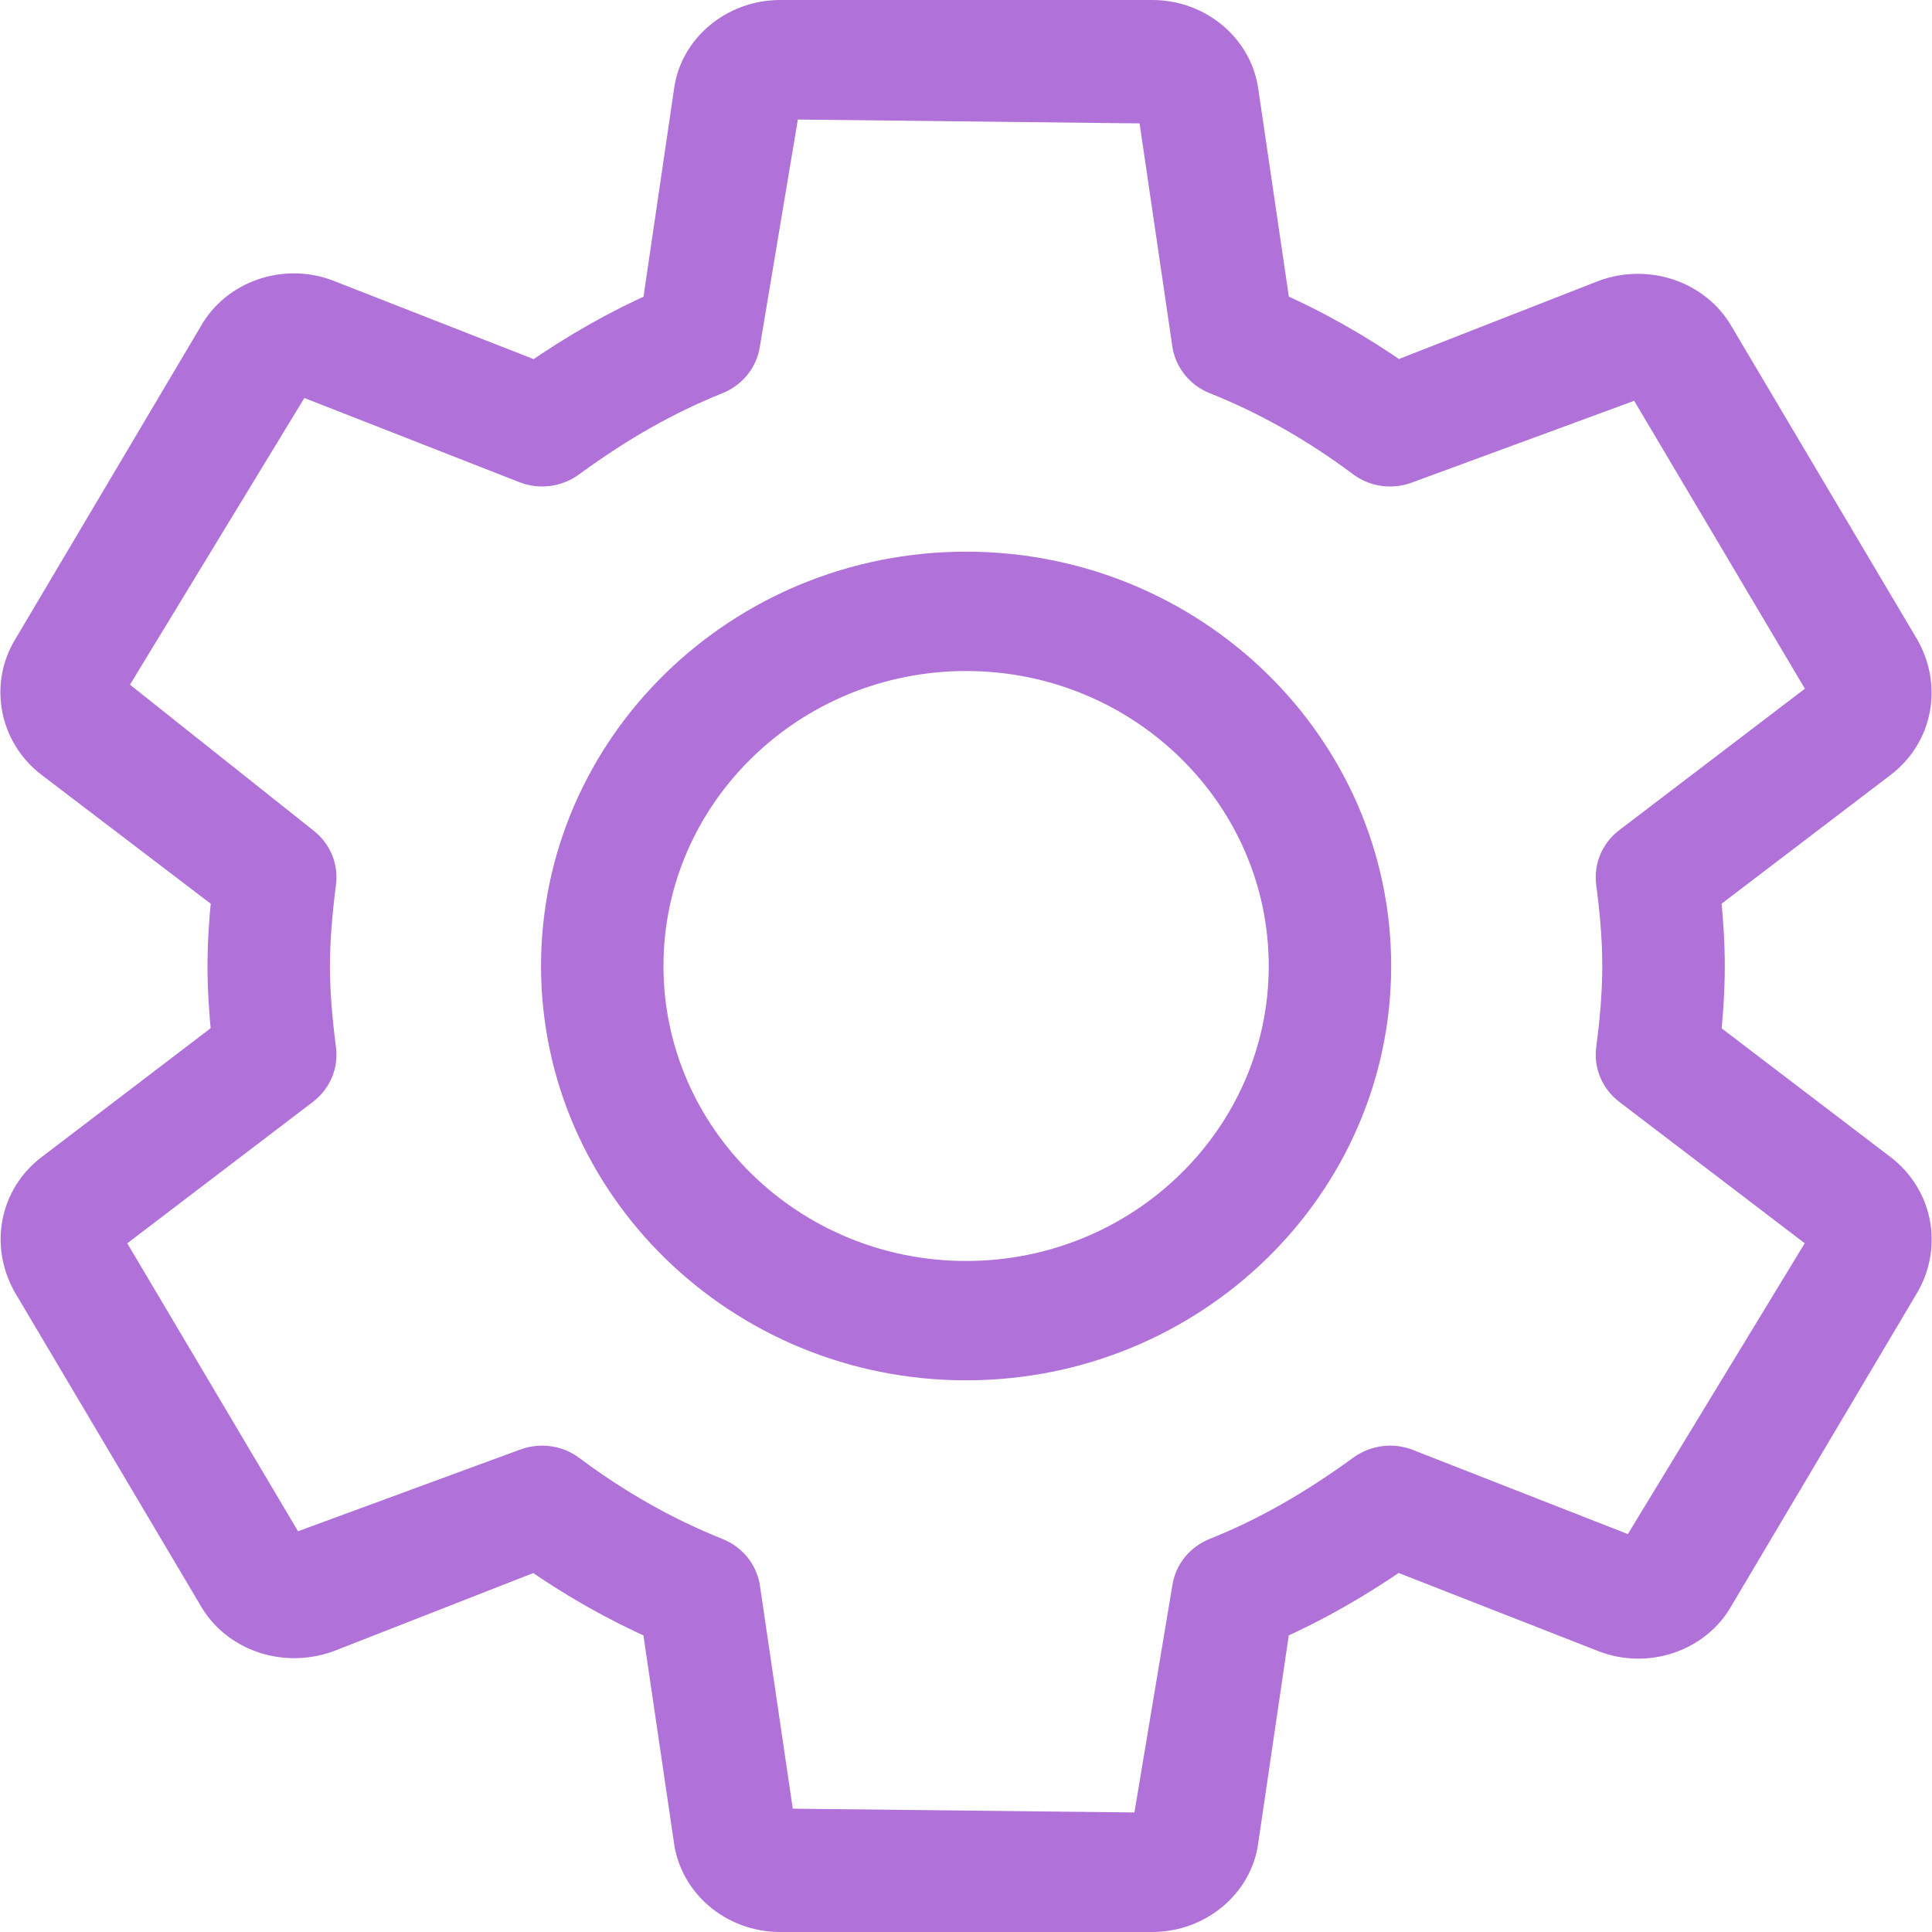
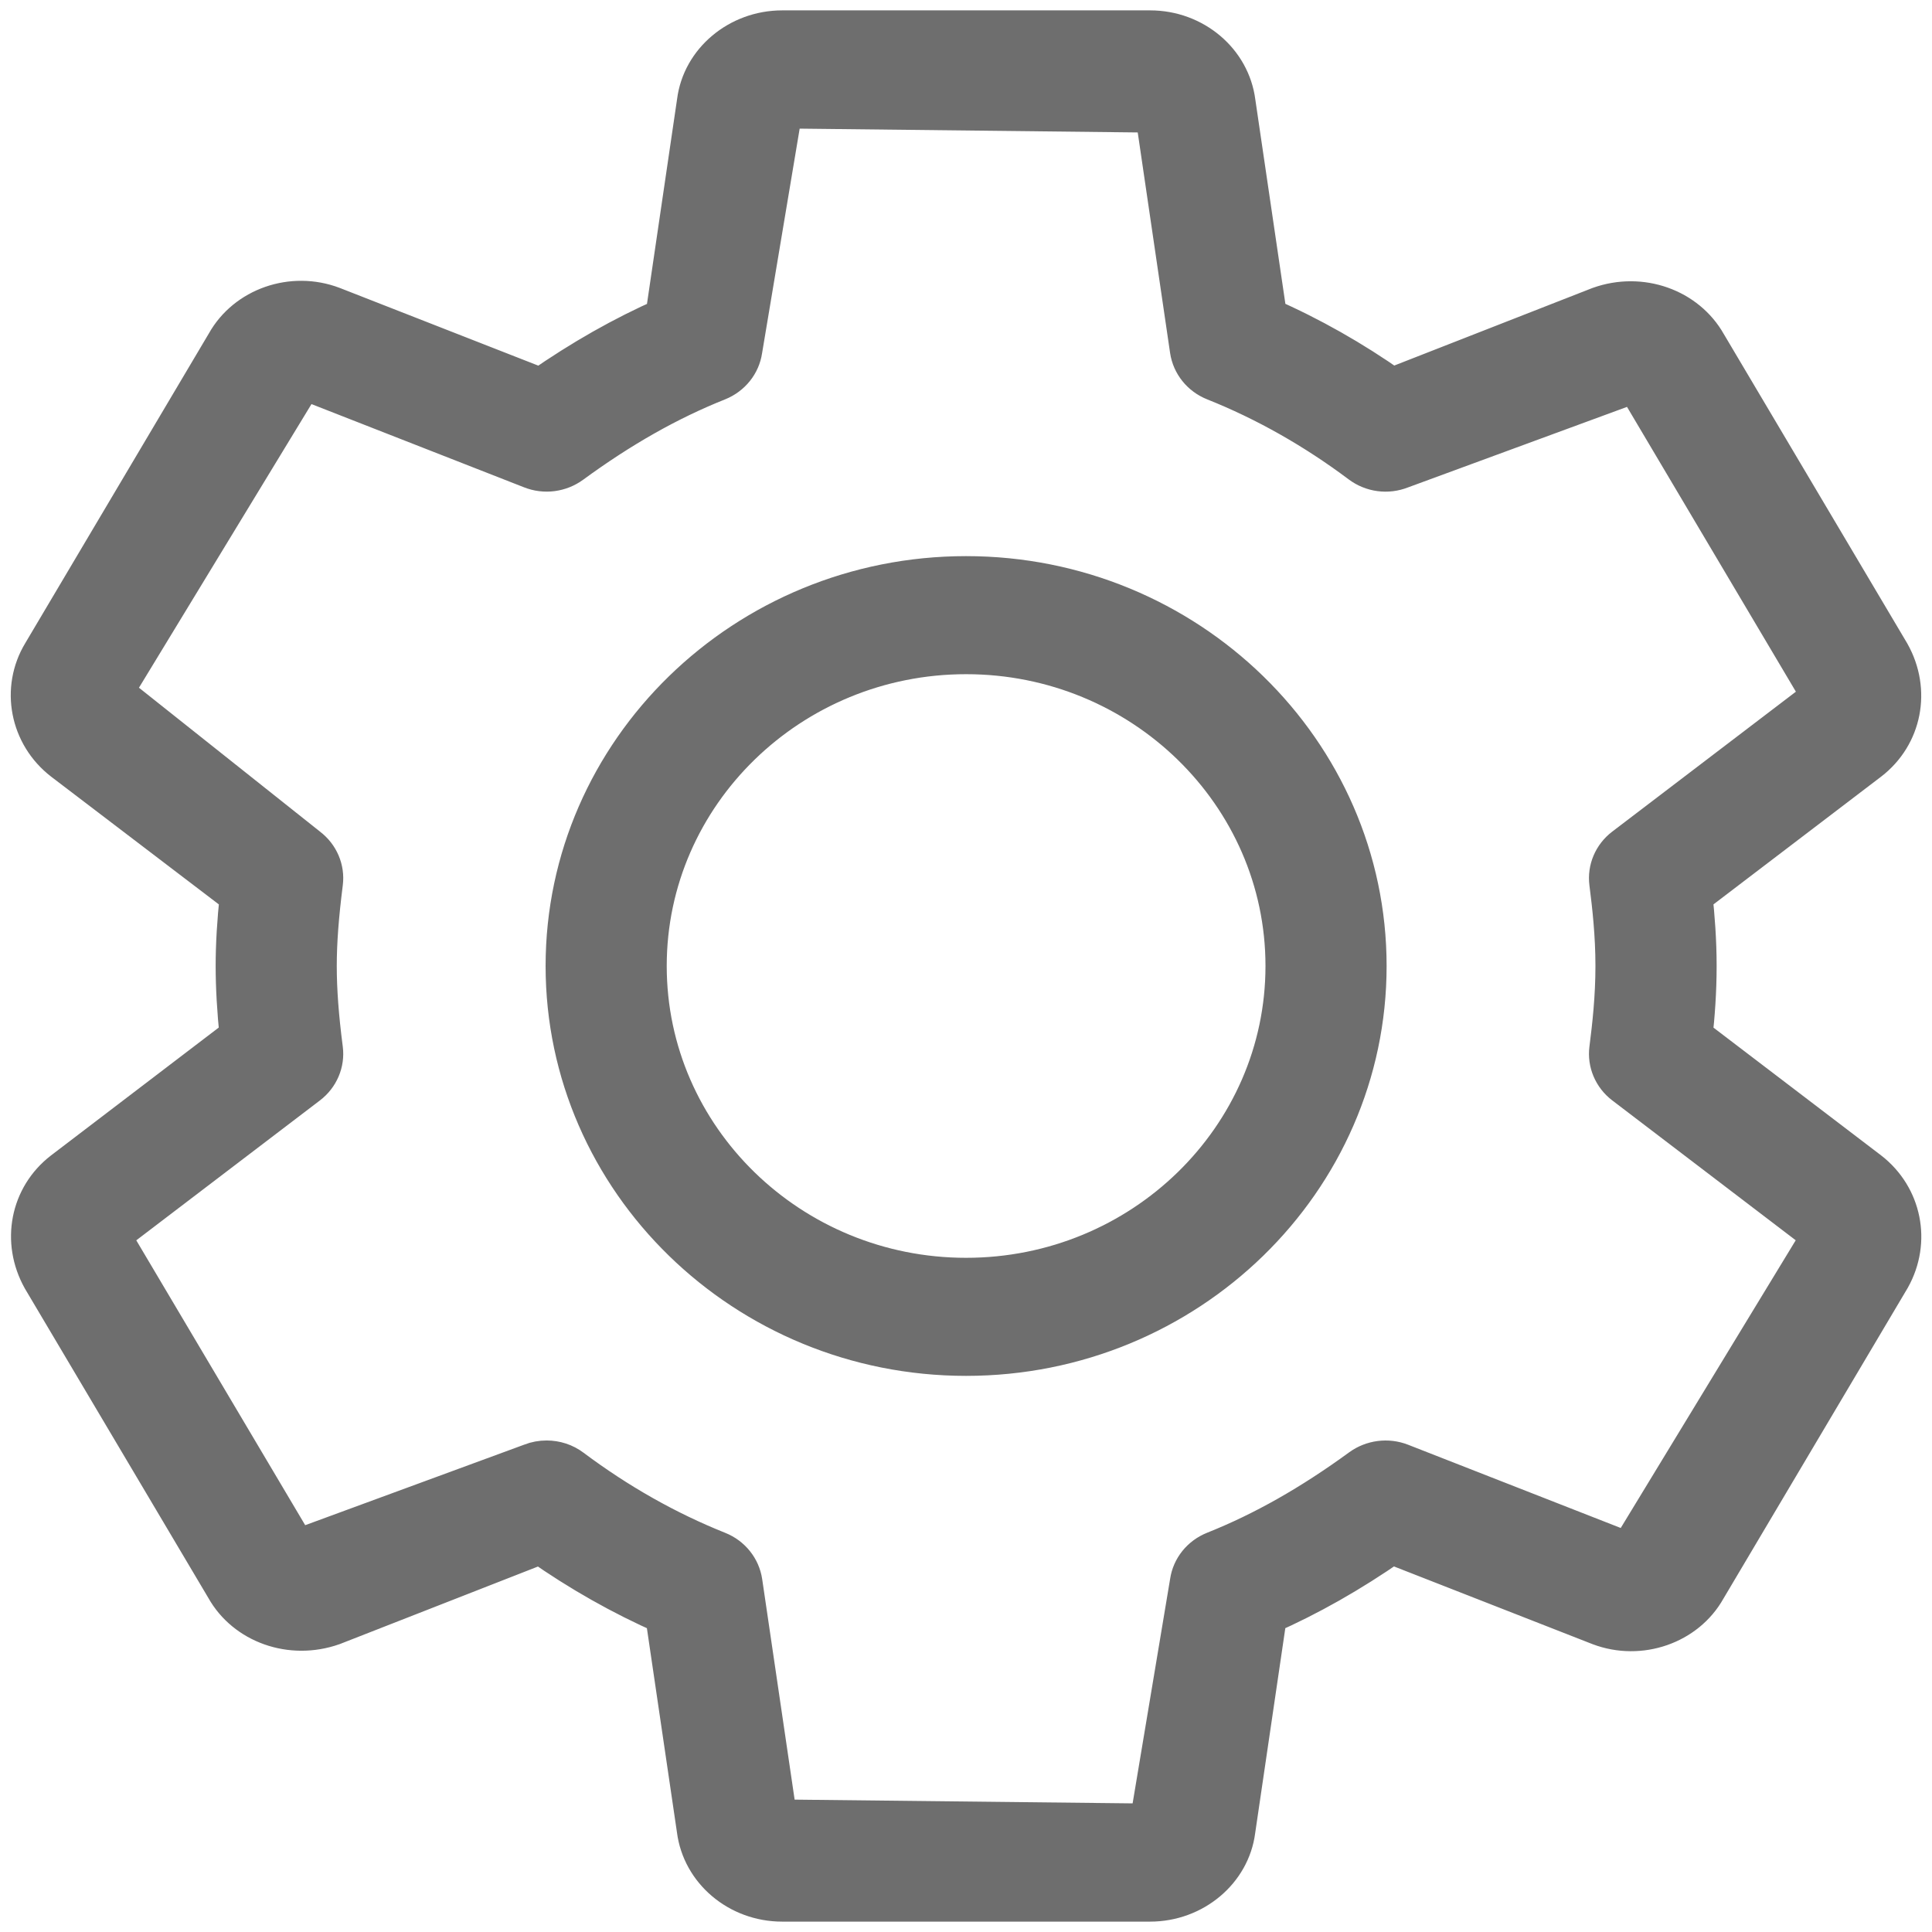
- <svg xmlns="http://www.w3.org/2000/svg" version="1.1" id="Layer_1" x="0px" y="0px" viewBox="0 0 12 12" xml:space="preserve" width="12" height="12">
-   <defs id="defs1618" />
-   <g id="g1583" transform="matrix(0.02354106,0,0,0.02294584,-0.02630954,0.125865)" style="fill:#b072d9;fill-opacity:1;stroke:#b072d9;stroke-width:10.971;stroke-opacity:1">
-     <g id="g1581" style="fill:#b072d9;fill-opacity:1;stroke:#b072d9;stroke-width:10.971;stroke-opacity:1">
-       <g id="g1579" style="fill:#b072d9;fill-opacity:1;stroke:#b072d9;stroke-width:10.971;stroke-opacity:1">
-         <path d="m 496.659,312.128 -47.061,-36.8 c 0.619,-5.675 1.109,-12.309 1.109,-19.328 0,-7.019 -0.512,-13.653 -1.109,-19.328 l 47.104,-36.821 c 8.747,-6.912 11.157,-19.179 5.568,-29.397 L 453.331,85.782 C 447.976,76.033 435.966,71.574 425.022,75.606 L 369.491,97.899 C 358.867,90.219 347.71,83.734 336.168,78.55 L 327.72,19.649 C 326.334,8.448 316.606,0 305.107,0 h -98.133 c -11.499,0 -21.227,8.448 -22.592,19.435 l -8.469,59.115 c -11.179,5.056 -22.165,11.435 -33.28,19.371 L 86.953,75.564 C 76.308,71.404 64.19,75.799 58.857,85.569 l -49.003,84.8 c -5.781,9.771 -3.413,22.443 5.547,29.525 l 47.061,36.779 c -0.747,7.211 -1.109,13.461 -1.109,19.328 0,5.867 0.363,12.117 1.067,19.328 L 15.316,312.172 C 6.59,319.083 4.2,331.349 9.768,341.568 l 48.939,84.672 c 5.312,9.728 17.301,14.165 28.309,10.176 l 55.531,-22.293 c 10.624,7.659 21.803,14.144 33.344,19.349 l 8.448,58.88 c 1.387,11.2 11.115,19.648 22.613,19.648 h 98.133 c 11.499,0 21.227,-8.448 22.592,-19.435 l 8.469,-59.093 c 11.179,-5.056 22.165,-11.435 33.28,-19.371 l 55.68,22.357 c 10.603,4.117 22.763,-0.235 28.096,-10.005 l 49.195,-85.099 c 5.441,-9.983 3.051,-22.25 -5.738,-29.226 z m -12.907,18.773 -50.816,85.717 -61.077,-24.533 c -3.456,-1.387 -7.381,-0.853 -10.368,1.365 -13.227,9.899 -26.005,17.344 -39.104,22.699 -3.499,1.429 -5.995,4.608 -6.528,8.363 l -10.773,66.155 -99.563,-1.131 -9.323,-65.003 c -0.555,-3.755 -3.029,-6.933 -6.528,-8.363 -13.632,-5.589 -26.752,-13.205 -39.019,-22.635 -1.899,-1.472 -4.203,-2.219 -6.507,-2.219 -1.344,0 -2.688,0.235 -3.989,0.768 L 77.33,415.785 28.391,331.113 c -0.448,-0.832 -0.363,-1.792 0.149,-2.197 l 51.776,-40.469 c 2.944,-2.304 4.48,-6.016 4.011,-9.728 -1.131,-8.939 -1.643,-16.171 -1.643,-22.72 0,-6.549 0.533,-13.76 1.643,-22.72 0.469,-3.733 -1.067,-7.424 -4.011,-9.728 l -52.03,-42.431 50.816,-85.717 61.077,24.533 c 3.477,1.408 7.381,0.875 10.389,-1.365 13.205,-9.92 26.005,-17.344 39.104,-22.699 3.499,-1.451 5.973,-4.629 6.507,-8.363 l 10.795,-66.176 99.584,1.152 9.301,65.024 c 0.555,3.755 3.029,6.933 6.528,8.363 13.611,5.568 26.731,13.184 39.019,22.635 3.008,2.304 6.955,2.859 10.475,1.429 l 62.827,-23.701 48.939,84.672 c 0.448,0.832 0.363,1.771 -0.149,2.176 l -51.776,40.469 c -2.944,2.304 -4.48,5.995 -4.011,9.728 0.811,6.485 1.643,14.272 1.643,22.72 0,8.469 -0.832,16.235 -1.643,22.72 -0.469,3.712 1.067,7.424 4.011,9.728 l 51.712,40.448 c 0.553,0.448 0.66,1.408 0.318,2.005 z" id="path1575" style="fill:#b072d9;fill-opacity:1;stroke:#b072d9;stroke-width:10.971;stroke-opacity:1" />
-         <path d="m 256.019,149.333 c -58.816,0 -106.667,47.851 -106.667,106.667 0,58.816 47.851,106.667 106.667,106.667 58.816,0 106.667,-47.851 106.667,-106.667 0,-58.816 -47.851,-106.667 -106.667,-106.667 z m 0,192 c -47.061,0 -85.333,-38.272 -85.333,-85.333 0,-47.061 38.272,-85.333 85.333,-85.333 47.061,0 85.333,38.272 85.333,85.333 0,47.061 -38.272,85.333 -85.333,85.333 z" id="path1577" style="fill:#b072d9;fill-opacity:1;stroke:#b072d9;stroke-width:10.971;stroke-opacity:1" />
-       </g>
+ <svg xmlns="http://www.w3.org/2000/svg" version="1.1" id="Layer_1" x="0px" y="0px" viewBox="0 0 512 512" xml:space="preserve" width="512" height="512">
+   <defs id="defs1618">
+ 	
+ </defs>
+   <g id="g1581" style="fill:#6e6e6e;fill-opacity:1;stroke:#6e6e6e;stroke-width:10.971;stroke-opacity:1" transform="matrix(0.9936296,0,0,0.9685063,1.639344,8.06238)">
+     <g id="g1579" style="fill:#6e6e6e;fill-opacity:1;stroke:#6e6e6e;stroke-width:10.971;stroke-opacity:1">
+       <path d="m 496.659,312.128 -47.061,-36.8 c 0.619,-5.675 1.109,-12.309 1.109,-19.328 0,-7.019 -0.512,-13.653 -1.109,-19.328 l 47.104,-36.821 c 8.747,-6.912 11.157,-19.179 5.568,-29.397 L 453.331,85.782 C 447.976,76.033 435.966,71.574 425.022,75.606 L 369.491,97.899 C 358.867,90.219 347.71,83.734 336.168,78.55 L 327.72,19.649 C 326.334,8.448 316.606,0 305.107,0 h -98.133 c -11.499,0 -21.227,8.448 -22.592,19.435 l -8.469,59.115 c -11.179,5.056 -22.165,11.435 -33.28,19.371 L 86.953,75.564 C 76.308,71.404 64.19,75.799 58.857,85.569 l -49.003,84.8 c -5.781,9.771 -3.413,22.443 5.547,29.525 l 47.061,36.779 c -0.747,7.211 -1.109,13.461 -1.109,19.328 0,5.867 0.363,12.117 1.067,19.328 L 15.316,312.172 C 6.59,319.083 4.2,331.349 9.768,341.568 l 48.939,84.672 c 5.312,9.728 17.301,14.165 28.309,10.176 l 55.531,-22.293 c 10.624,7.659 21.803,14.144 33.344,19.349 l 8.448,58.88 c 1.387,11.2 11.115,19.648 22.613,19.648 h 98.133 c 11.499,0 21.227,-8.448 22.592,-19.435 l 8.469,-59.093 c 11.179,-5.056 22.165,-11.435 33.28,-19.371 l 55.68,22.357 c 10.603,4.117 22.763,-0.235 28.096,-10.005 l 49.195,-85.099 c 5.441,-9.983 3.051,-22.25 -5.738,-29.226 z m -12.907,18.773 -50.816,85.717 -61.077,-24.533 c -3.456,-1.387 -7.381,-0.853 -10.368,1.365 -13.227,9.899 -26.005,17.344 -39.104,22.699 -3.499,1.429 -5.995,4.608 -6.528,8.363 l -10.773,66.155 -99.563,-1.131 -9.323,-65.003 c -0.555,-3.755 -3.029,-6.933 -6.528,-8.363 -13.632,-5.589 -26.752,-13.205 -39.019,-22.635 -1.899,-1.472 -4.203,-2.219 -6.507,-2.219 -1.344,0 -2.688,0.235 -3.989,0.768 L 77.33,415.785 28.391,331.113 c -0.448,-0.832 -0.363,-1.792 0.149,-2.197 l 51.776,-40.469 c 2.944,-2.304 4.48,-6.016 4.011,-9.728 -1.131,-8.939 -1.643,-16.171 -1.643,-22.72 0,-6.549 0.533,-13.76 1.643,-22.72 0.469,-3.733 -1.067,-7.424 -4.011,-9.728 l -52.03,-42.431 50.816,-85.717 61.077,24.533 c 3.477,1.408 7.381,0.875 10.389,-1.365 13.205,-9.92 26.005,-17.344 39.104,-22.699 3.499,-1.451 5.973,-4.629 6.507,-8.363 l 10.795,-66.176 99.584,1.152 9.301,65.024 c 0.555,3.755 3.029,6.933 6.528,8.363 13.611,5.568 26.731,13.184 39.019,22.635 3.008,2.304 6.955,2.859 10.475,1.429 l 62.827,-23.701 48.939,84.672 c 0.448,0.832 0.363,1.771 -0.149,2.176 l -51.776,40.469 c -2.944,2.304 -4.48,5.995 -4.011,9.728 0.811,6.485 1.643,14.272 1.643,22.72 0,8.469 -0.832,16.235 -1.643,22.72 -0.469,3.712 1.067,7.424 4.011,9.728 l 51.712,40.448 c 0.553,0.448 0.66,1.408 0.318,2.005 z" id="path1575" style="fill:#6e6e6e;fill-opacity:1;stroke:#6e6e6e;stroke-width:10.971;stroke-opacity:1" />
+       <path d="m 256.019,149.333 c -58.816,0 -106.667,47.851 -106.667,106.667 0,58.816 47.851,106.667 106.667,106.667 58.816,0 106.667,-47.851 106.667,-106.667 0,-58.816 -47.851,-106.667 -106.667,-106.667 z m 0,192 c -47.061,0 -85.333,-38.272 -85.333,-85.333 0,-47.061 38.272,-85.333 85.333,-85.333 47.061,0 85.333,38.272 85.333,85.333 0,47.061 -38.272,85.333 -85.333,85.333 z" id="path1577" style="fill:#6e6e6e;fill-opacity:1;stroke:#6e6e6e;stroke-width:10.971;stroke-opacity:1" />
    </g>
  </g>
  <g id="g1585" transform="translate(-6.681487,-500.0234)">
</g>
  <g id="g1587" transform="translate(-6.681487,-500.0234)">
</g>
  <g id="g1589" transform="translate(-6.681487,-500.0234)">
</g>
  <g id="g1591" transform="translate(-6.681487,-500.0234)">
</g>
  <g id="g1593" transform="translate(-6.681487,-500.0234)">
</g>
  <g id="g1595" transform="translate(-6.681487,-500.0234)">
</g>
  <g id="g1597" transform="translate(-6.681487,-500.0234)">
</g>
  <g id="g1599" transform="translate(-6.681487,-500.0234)">
</g>
  <g id="g1601" transform="translate(-6.681487,-500.0234)">
</g>
  <g id="g1603" transform="translate(-6.681487,-500.0234)">
</g>
  <g id="g1605" transform="translate(-6.681487,-500.0234)">
</g>
  <g id="g1607" transform="translate(-6.681487,-500.0234)">
</g>
  <g id="g1609" transform="translate(-6.681487,-500.0234)">
</g>
  <g id="g1611" transform="translate(-6.681487,-500.0234)">
</g>
  <g id="g1613" transform="translate(-6.681487,-500.0234)">
</g>
</svg>
